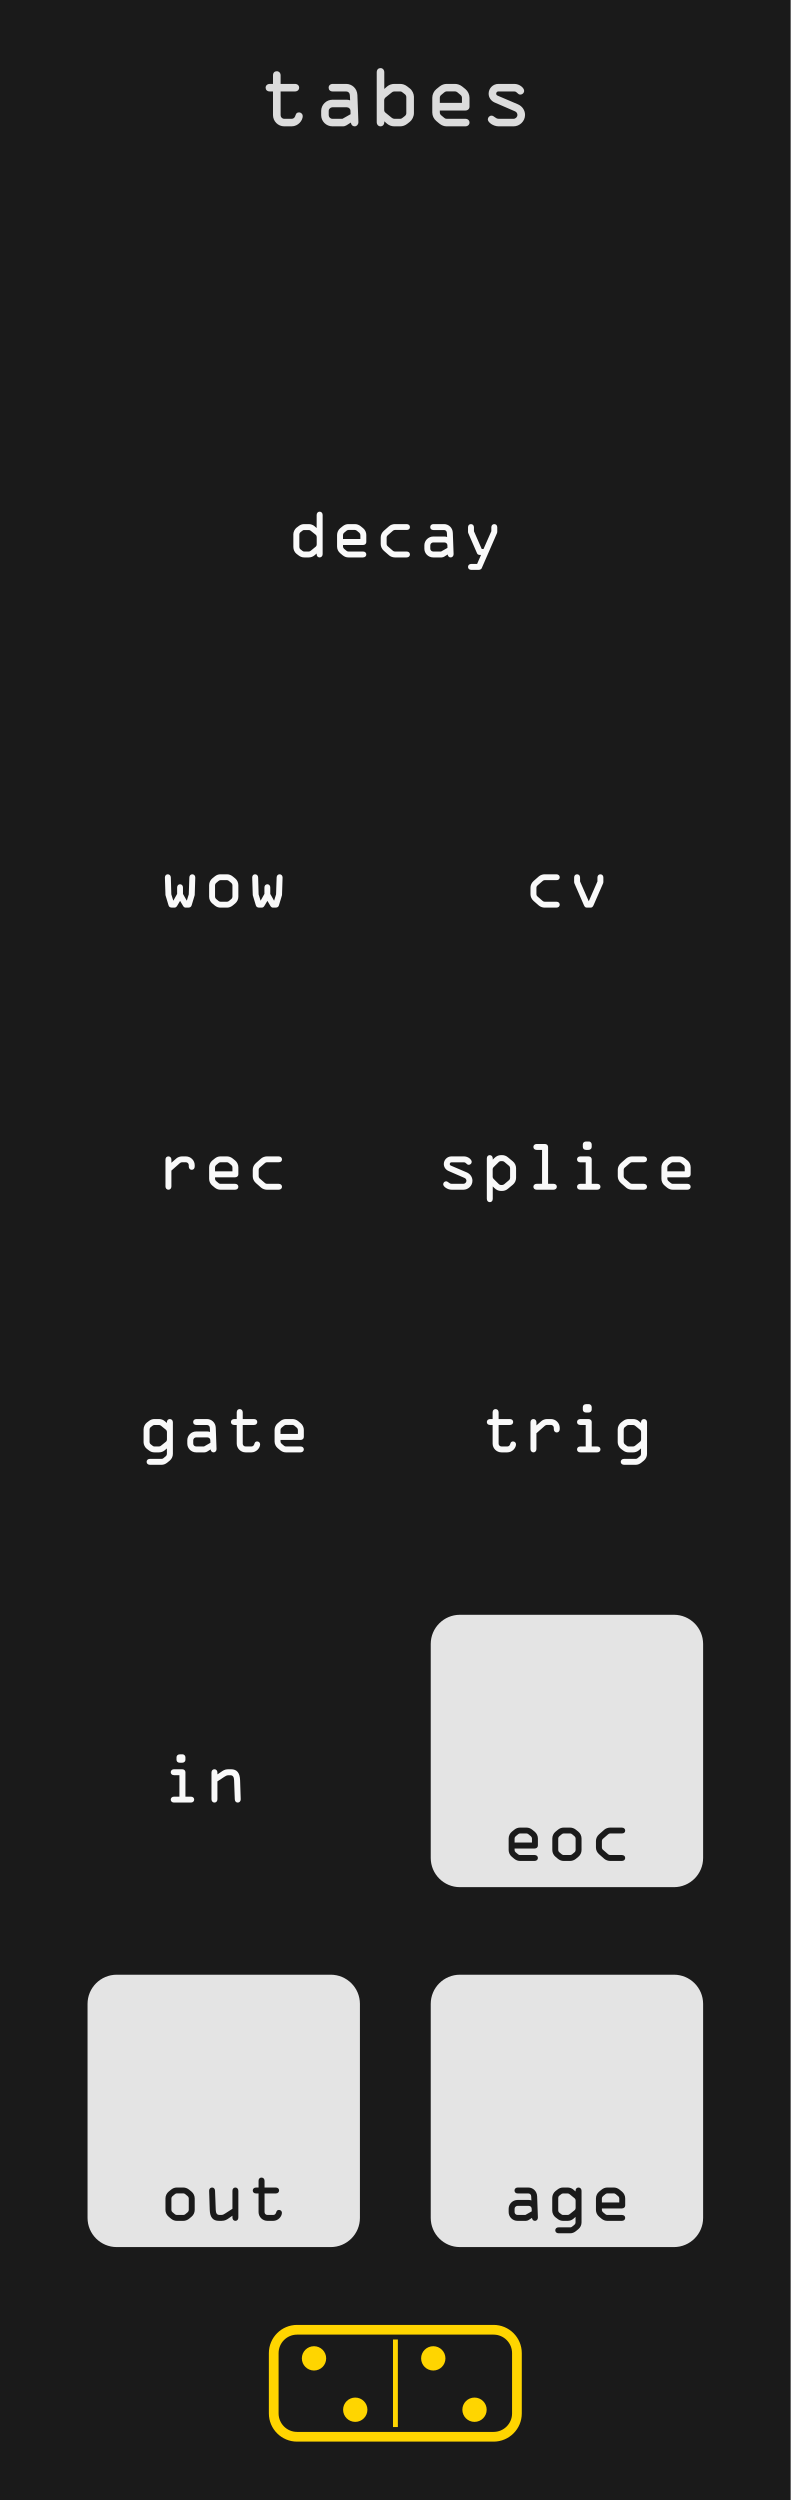
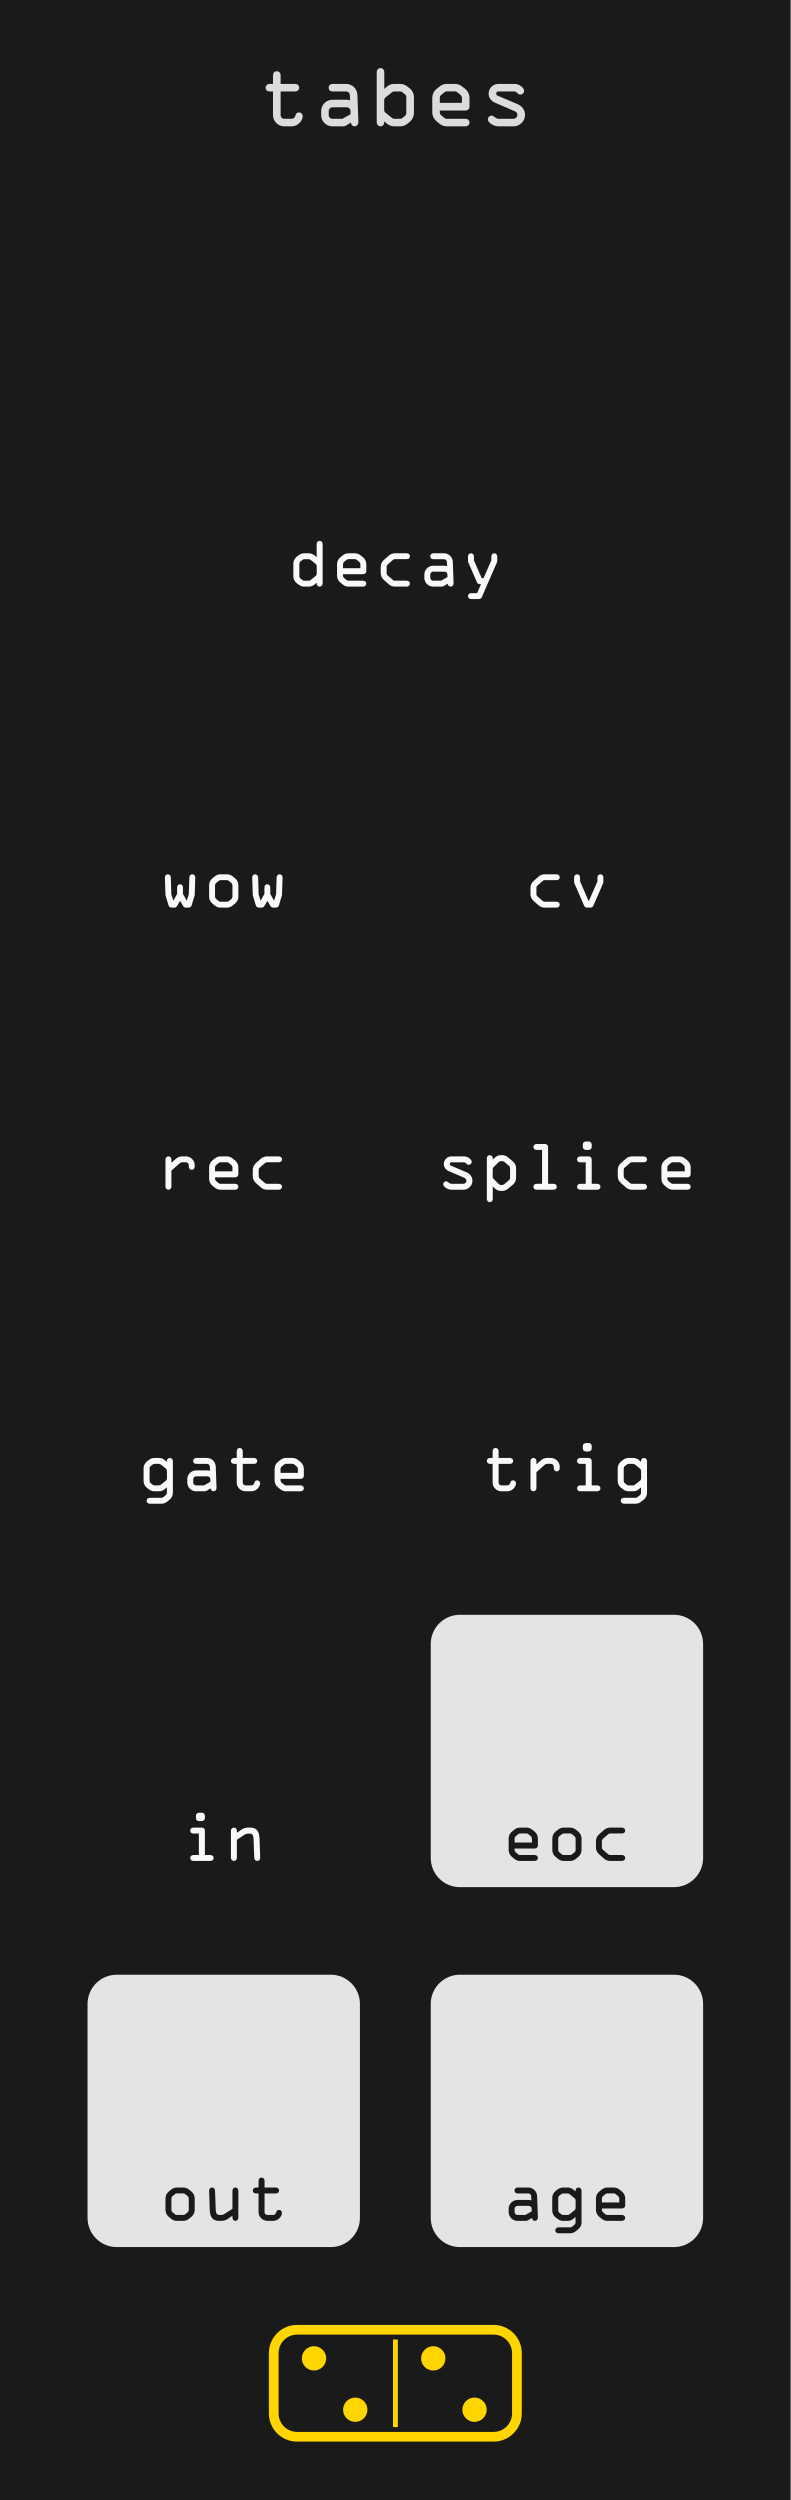
<svg xmlns="http://www.w3.org/2000/svg" width="40.64mm" height="128.5mm" viewBox="0 0 40.64 128.5">
  <rect width="40.64" height="128.5" fill="#1a1a1a" />
  <path d="M14.424 3.874C14.424 3.745 14.337 3.662 14.226 3.662C14.115 3.662 14.032 3.736 14.032 3.874V4.313H13.87C13.74 4.313 13.653 4.396 13.653 4.507C13.653 4.618 13.731 4.701 13.87 4.701H14.032V5.917C14.032 6.231 14.29 6.494 14.609 6.494H14.988C15.325 6.494 15.561 6.198 15.561 5.963C15.561 5.87 15.482 5.778 15.371 5.778C15.214 5.778 15.201 5.903 15.173 5.972C15.14 6.06 15.071 6.106 14.993 6.106H14.609C14.503 6.106 14.424 6.023 14.424 5.921V4.701H15.159C15.288 4.701 15.376 4.618 15.376 4.507C15.376 4.396 15.293 4.313 15.159 4.313H14.424Z M17.104 4.313C16.975 4.313 16.892 4.396 16.892 4.507C16.892 4.618 16.966 4.701 17.104 4.701H17.793C17.899 4.701 17.977 4.775 17.982 4.886L17.996 5.159C17.94 5.136 17.885 5.126 17.825 5.126H17.086C16.776 5.126 16.508 5.385 16.508 5.704V5.921C16.508 6.235 16.767 6.494 17.086 6.494H17.636C17.696 6.494 17.77 6.466 17.806 6.443L18.033 6.3C18.051 6.425 18.125 6.494 18.232 6.494C18.333 6.494 18.421 6.406 18.421 6.282V6.272L18.37 4.886C18.356 4.54 18.088 4.313 17.793 4.313ZM17.081 5.515H17.825C17.927 5.515 18.014 5.593 18.014 5.699L18.019 5.87L17.603 6.106H17.086C16.979 6.106 16.896 6.018 16.896 5.921V5.704C16.896 5.598 16.989 5.515 17.081 5.515Z M19.752 3.717C19.752 3.588 19.669 3.5 19.558 3.5C19.447 3.5 19.364 3.579 19.364 3.717V6.277C19.364 6.406 19.447 6.494 19.558 6.494C19.669 6.494 19.752 6.411 19.752 6.277V6.235L19.895 6.36C19.997 6.448 20.135 6.494 20.265 6.494H20.565C20.699 6.494 20.824 6.452 20.939 6.36L21.069 6.258C21.184 6.166 21.276 5.986 21.276 5.815V4.974C21.276 4.826 21.189 4.641 21.069 4.549L20.939 4.447C20.824 4.355 20.694 4.313 20.565 4.313H20.265C20.135 4.313 19.997 4.359 19.895 4.447L19.752 4.572ZM20.265 4.701H20.565C20.63 4.701 20.662 4.724 20.699 4.757L20.828 4.858C20.856 4.882 20.884 4.937 20.884 4.988V5.815C20.884 5.87 20.856 5.926 20.828 5.949L20.699 6.05C20.657 6.083 20.625 6.106 20.565 6.106H20.265C20.223 6.106 20.177 6.087 20.131 6.05L19.803 5.783C19.77 5.759 19.747 5.704 19.747 5.649V5.154C19.747 5.099 19.775 5.043 19.803 5.02L20.131 4.757C20.172 4.72 20.214 4.701 20.265 4.701Z M22.958 4.313C22.829 4.313 22.704 4.359 22.593 4.447L22.427 4.581C22.298 4.687 22.219 4.858 22.219 5.025V5.783C22.219 5.949 22.298 6.115 22.427 6.221L22.593 6.36C22.704 6.448 22.829 6.494 22.958 6.494H23.915C24.044 6.494 24.132 6.411 24.132 6.3C24.132 6.189 24.049 6.106 23.915 6.106H22.963C22.926 6.106 22.889 6.101 22.843 6.064L22.676 5.926C22.635 5.893 22.607 5.838 22.607 5.783V5.681H23.915C24.044 5.681 24.132 5.598 24.132 5.487V5.025C24.132 4.858 24.053 4.687 23.924 4.581L23.758 4.447C23.647 4.359 23.513 4.313 23.388 4.313ZM22.963 4.697H23.388C23.43 4.697 23.471 4.715 23.508 4.743L23.674 4.882C23.716 4.914 23.744 4.974 23.744 5.025V5.288H22.607V5.025C22.607 4.969 22.635 4.914 22.676 4.882L22.843 4.743C22.88 4.715 22.921 4.697 22.963 4.697Z M25.615 4.313C25.338 4.313 25.116 4.54 25.116 4.812C25.116 5.011 25.236 5.186 25.426 5.27L26.47 5.722C26.548 5.755 26.595 5.829 26.595 5.907C26.595 6.018 26.498 6.106 26.396 6.106H25.634C25.463 6.106 25.398 5.944 25.264 5.944C25.158 5.944 25.074 6.037 25.074 6.138C25.074 6.286 25.347 6.494 25.634 6.494H26.396C26.71 6.494 26.987 6.235 26.987 5.907C26.987 5.667 26.844 5.459 26.622 5.362L25.573 4.914C25.527 4.895 25.504 4.849 25.504 4.821C25.504 4.743 25.555 4.701 25.615 4.701H26.433C26.585 4.701 26.599 4.863 26.747 4.863C26.849 4.863 26.941 4.78 26.941 4.669C26.941 4.521 26.71 4.313 26.437 4.313Z" fill="#dcdcdc" />
  <rect x="22.14" y="83.00" width="14.0" height="14.0" rx="1.5" fill="#e4e4e4" />
  <rect x="4.50" y="101.50" width="14.0" height="14.0" rx="1.5" fill="#e4e4e4" />
  <rect x="22.14" y="101.50" width="14.0" height="14.0" rx="1.5" fill="#e4e4e4" />
-   <path d="M16.584 26.471C16.584 26.365 16.515 26.3 16.428 26.3C16.341 26.3 16.276 26.369 16.276 26.471V27.142L16.163 27.044C16.083 26.975 15.974 26.939 15.873 26.939H15.637C15.532 26.939 15.437 26.972 15.346 27.044L15.241 27.124C15.147 27.197 15.078 27.342 15.078 27.458V28.119C15.078 28.253 15.143 28.391 15.241 28.467L15.346 28.547C15.437 28.62 15.535 28.652 15.637 28.652H15.873C15.974 28.652 16.083 28.616 16.163 28.547L16.276 28.449V28.482C16.276 28.591 16.341 28.652 16.428 28.652C16.515 28.652 16.584 28.583 16.584 28.482ZM15.637 27.244H15.873C15.913 27.244 15.945 27.258 15.978 27.287L16.236 27.494C16.258 27.513 16.279 27.556 16.279 27.6V27.988C16.279 28.032 16.258 28.075 16.236 28.093L15.978 28.304C15.942 28.333 15.909 28.348 15.873 28.348H15.637C15.586 28.348 15.561 28.326 15.532 28.304L15.43 28.224C15.408 28.206 15.386 28.162 15.386 28.119V27.469C15.386 27.425 15.408 27.385 15.43 27.367L15.532 27.287C15.561 27.266 15.586 27.244 15.637 27.244Z M17.906 26.939C17.804 26.939 17.706 26.975 17.619 27.044L17.488 27.15C17.387 27.233 17.325 27.367 17.325 27.498V28.093C17.325 28.224 17.387 28.355 17.488 28.438L17.619 28.547C17.706 28.616 17.804 28.652 17.906 28.652H18.657C18.759 28.652 18.828 28.587 18.828 28.5C18.828 28.413 18.763 28.348 18.657 28.348H17.909C17.88 28.348 17.851 28.344 17.815 28.315L17.684 28.206C17.652 28.181 17.63 28.137 17.63 28.093V28.014H18.657C18.759 28.014 18.828 27.948 18.828 27.861V27.498C18.828 27.367 18.766 27.233 18.665 27.15L18.534 27.044C18.447 26.975 18.341 26.939 18.243 26.939ZM17.909 27.24H18.243C18.276 27.24 18.309 27.255 18.338 27.277L18.469 27.385C18.501 27.411 18.523 27.458 18.523 27.498V27.705H17.63V27.498C17.63 27.454 17.652 27.411 17.684 27.385L17.815 27.277C17.844 27.255 17.877 27.24 17.909 27.24Z M20.295 26.939C20.189 26.939 20.073 26.983 20.001 27.044L19.728 27.284C19.623 27.378 19.569 27.502 19.569 27.629V27.963C19.569 28.09 19.623 28.213 19.728 28.308L20.001 28.547C20.073 28.609 20.189 28.652 20.295 28.652H20.901C21.003 28.652 21.071 28.587 21.071 28.5C21.071 28.413 21.006 28.348 20.901 28.348H20.295C20.247 28.348 20.222 28.329 20.189 28.304L19.917 28.068C19.892 28.046 19.873 28.003 19.873 27.963V27.625C19.873 27.585 19.892 27.545 19.917 27.523L20.189 27.287C20.222 27.258 20.255 27.24 20.295 27.24H20.901C21.013 27.24 21.071 27.179 21.071 27.091C21.071 27.004 21.003 26.939 20.901 26.939Z M22.28 26.939C22.179 26.939 22.113 27.004 22.113 27.091C22.113 27.179 22.171 27.244 22.28 27.244H22.821C22.905 27.244 22.967 27.302 22.97 27.389L22.981 27.603C22.937 27.585 22.894 27.578 22.847 27.578H22.266C22.023 27.578 21.812 27.781 21.812 28.032V28.202C21.812 28.449 22.015 28.652 22.266 28.652H22.698C22.745 28.652 22.803 28.631 22.832 28.613L23.01 28.5C23.025 28.598 23.083 28.652 23.166 28.652C23.246 28.652 23.315 28.583 23.315 28.485V28.478L23.275 27.389C23.264 27.117 23.054 26.939 22.821 26.939ZM22.262 27.883H22.847C22.927 27.883 22.996 27.945 22.996 28.028L22.999 28.162L22.672 28.348H22.266C22.182 28.348 22.117 28.279 22.117 28.202V28.032C22.117 27.948 22.19 27.883 22.262 27.883Z M24.361 27.106C24.361 27.004 24.295 26.939 24.208 26.939C24.121 26.939 24.056 26.997 24.056 27.106V27.331C24.056 27.378 24.067 27.4 24.077 27.422L24.524 28.449C24.542 28.493 24.597 28.525 24.673 28.525H24.724L24.524 28.986H24.223C24.121 28.986 24.056 29.052 24.056 29.139C24.056 29.226 24.117 29.291 24.223 29.291H24.604C24.68 29.291 24.738 29.251 24.756 29.215L25.537 27.422C25.548 27.396 25.559 27.371 25.559 27.331V27.106C25.559 27.001 25.493 26.939 25.406 26.939C25.319 26.939 25.254 27.004 25.254 27.106V27.306L24.854 28.217H24.76L24.361 27.306Z" fill="#f9f9f9" />
+   <path d="M16.584 27.971C16.584 27.865 16.515 27.8 16.428 27.8C16.341 27.8 16.276 27.869 16.276 27.971V28.642L16.163 28.544C16.083 28.475 15.974 28.439 15.873 28.439H15.637C15.532 28.439 15.437 28.472 15.346 28.544L15.241 28.624C15.147 28.697 15.078 28.842 15.078 28.958V29.619C15.078 29.753 15.143 29.891 15.241 29.967L15.346 30.047C15.437 30.12 15.535 30.152 15.637 30.152H15.873C15.974 30.152 16.083 30.116 16.163 30.047L16.276 29.949V29.982C16.276 30.091 16.341 30.152 16.428 30.152C16.515 30.152 16.584 30.083 16.584 29.982ZM15.637 28.744H15.873C15.913 28.744 15.945 28.758 15.978 28.787L16.236 28.994C16.258 29.013 16.279 29.056 16.279 29.1V29.488C16.279 29.532 16.258 29.575 16.236 29.593L15.978 29.804C15.942 29.833 15.909 29.848 15.873 29.848H15.637C15.586 29.848 15.561 29.826 15.532 29.804L15.43 29.724C15.408 29.706 15.386 29.662 15.386 29.619V28.969C15.386 28.925 15.408 28.885 15.43 28.867L15.532 28.787C15.561 28.766 15.586 28.744 15.637 28.744Z M17.906 28.439C17.804 28.439 17.706 28.475 17.619 28.544L17.488 28.65C17.387 28.733 17.325 28.867 17.325 28.998V29.593C17.325 29.724 17.387 29.855 17.488 29.938L17.619 30.047C17.706 30.116 17.804 30.152 17.906 30.152H18.657C18.759 30.152 18.828 30.087 18.828 30.0C18.828 29.913 18.763 29.848 18.657 29.848H17.909C17.88 29.848 17.851 29.844 17.815 29.815L17.684 29.706C17.652 29.681 17.63 29.637 17.63 29.593V29.514H18.657C18.759 29.514 18.828 29.448 18.828 29.361V28.998C18.828 28.867 18.766 28.733 18.665 28.65L18.534 28.544C18.447 28.475 18.341 28.439 18.243 28.439ZM17.909 28.74H18.243C18.276 28.74 18.309 28.755 18.338 28.777L18.469 28.885C18.501 28.911 18.523 28.958 18.523 28.998V29.205H17.63V28.998C17.63 28.954 17.652 28.911 17.684 28.885L17.815 28.777C17.844 28.755 17.877 28.74 17.909 28.74Z M20.295 28.439C20.189 28.439 20.073 28.483 20.001 28.544L19.728 28.784C19.623 28.878 19.569 29.002 19.569 29.129V29.463C19.569 29.59 19.623 29.713 19.728 29.808L20.001 30.047C20.073 30.109 20.189 30.152 20.295 30.152H20.901C21.003 30.152 21.071 30.087 21.071 30.0C21.071 29.913 21.006 29.848 20.901 29.848H20.295C20.247 29.848 20.222 29.829 20.189 29.804L19.917 29.568C19.892 29.546 19.873 29.503 19.873 29.463V29.125C19.873 29.085 19.892 29.045 19.917 29.023L20.189 28.787C20.222 28.758 20.255 28.74 20.295 28.74H20.901C21.013 28.74 21.071 28.679 21.071 28.591C21.071 28.504 21.003 28.439 20.901 28.439Z M22.28 28.439C22.179 28.439 22.113 28.504 22.113 28.591C22.113 28.679 22.171 28.744 22.28 28.744H22.821C22.905 28.744 22.967 28.802 22.97 28.889L22.981 29.103C22.937 29.085 22.894 29.078 22.847 29.078H22.266C22.023 29.078 21.812 29.281 21.812 29.532V29.702C21.812 29.949 22.015 30.152 22.266 30.152H22.698C22.745 30.152 22.803 30.131 22.832 30.113L23.01 30.0C23.025 30.098 23.083 30.152 23.166 30.152C23.246 30.152 23.315 30.083 23.315 29.985V29.978L23.275 28.889C23.264 28.617 23.054 28.439 22.821 28.439ZM22.262 29.383H22.847C22.927 29.383 22.996 29.445 22.996 29.528L22.999 29.662L22.672 29.848H22.266C22.182 29.848 22.117 29.779 22.117 29.702V29.532C22.117 29.448 22.19 29.383 22.262 29.383Z M24.361 28.606C24.361 28.504 24.295 28.439 24.208 28.439C24.121 28.439 24.056 28.497 24.056 28.606V28.831C24.056 28.878 24.067 28.9 24.077 28.922L24.524 29.949C24.542 29.993 24.597 30.025 24.673 30.025H24.724L24.524 30.486H24.223C24.121 30.486 24.056 30.552 24.056 30.639C24.056 30.726 24.117 30.791 24.223 30.791H24.604C24.68 30.791 24.738 30.751 24.756 30.715L25.537 28.922C25.548 28.896 25.559 28.871 25.559 28.831V28.606C25.559 28.501 25.493 28.439 25.406 28.439C25.319 28.439 25.254 28.504 25.254 28.606V28.806L24.854 29.717H24.76L24.361 28.806Z" fill="#f9f9f9" />
  <path d="M8.781 45.102C8.777 45.001 8.712 44.939 8.621 44.939C8.541 44.939 8.476 45.004 8.476 45.102V45.11L8.505 46.01L8.661 46.529C8.686 46.62 8.748 46.652 8.85 46.652H8.966C9.02 46.652 9.068 46.623 9.104 46.562L9.256 46.304L9.409 46.562C9.445 46.623 9.489 46.652 9.543 46.652H9.663C9.765 46.652 9.826 46.62 9.852 46.529L10.008 46.01L10.037 45.11V45.102C10.037 45.004 9.968 44.939 9.888 44.939C9.797 44.939 9.736 45.001 9.732 45.102L9.703 45.97L9.601 46.297L9.405 45.948V45.618C9.405 45.523 9.344 45.451 9.256 45.451C9.169 45.451 9.104 45.516 9.104 45.618V45.948L8.908 46.297L8.806 45.97Z M11.329 44.939C11.228 44.939 11.13 44.975 11.043 45.044L10.912 45.15C10.81 45.233 10.749 45.367 10.749 45.498V46.093C10.749 46.224 10.81 46.355 10.912 46.438L11.043 46.547C11.13 46.616 11.228 46.652 11.329 46.652H11.667C11.765 46.652 11.87 46.616 11.957 46.547L12.088 46.438C12.19 46.355 12.251 46.224 12.251 46.093V45.498C12.251 45.367 12.19 45.233 12.088 45.15L11.957 45.044C11.87 44.975 11.765 44.939 11.667 44.939ZM11.333 45.24H11.667C11.7 45.24 11.732 45.255 11.761 45.277L11.892 45.385C11.925 45.411 11.947 45.458 11.947 45.498V46.093C11.947 46.133 11.925 46.181 11.892 46.206L11.761 46.315C11.732 46.337 11.7 46.348 11.667 46.348H11.333C11.3 46.348 11.268 46.337 11.239 46.315L11.108 46.206C11.075 46.181 11.053 46.137 11.053 46.093V45.498C11.053 45.454 11.075 45.411 11.108 45.385L11.239 45.277C11.268 45.255 11.3 45.24 11.333 45.24Z M13.268 45.102C13.264 45.001 13.199 44.939 13.108 44.939C13.028 44.939 12.963 45.004 12.963 45.102V45.11L12.992 46.01L13.148 46.529C13.174 46.62 13.235 46.652 13.337 46.652H13.453C13.508 46.652 13.555 46.623 13.591 46.562L13.744 46.304L13.896 46.562C13.932 46.623 13.976 46.652 14.03 46.652H14.15C14.252 46.652 14.314 46.62 14.339 46.529L14.495 46.01L14.524 45.11V45.102C14.524 45.004 14.455 44.939 14.375 44.939C14.284 44.939 14.223 45.001 14.219 45.102L14.19 45.97L14.088 46.297L13.892 45.948V45.618C13.892 45.523 13.831 45.451 13.744 45.451C13.656 45.451 13.591 45.516 13.591 45.618V45.948L13.395 46.297L13.293 45.97Z" fill="#f9f9f9" />
  <path d="M27.993 44.939C27.888 44.939 27.771 44.983 27.699 45.044L27.426 45.284C27.321 45.378 27.267 45.502 27.267 45.629V45.963C27.267 46.09 27.321 46.213 27.426 46.308L27.699 46.547C27.771 46.609 27.888 46.652 27.993 46.652H28.599C28.701 46.652 28.77 46.587 28.77 46.5C28.77 46.413 28.704 46.348 28.599 46.348H27.993C27.946 46.348 27.92 46.329 27.888 46.304L27.615 46.068C27.59 46.046 27.572 46.003 27.572 45.963V45.625C27.572 45.585 27.59 45.545 27.615 45.523L27.888 45.287C27.92 45.258 27.953 45.24 27.993 45.24H28.599C28.712 45.24 28.77 45.179 28.77 45.091C28.77 45.004 28.701 44.939 28.599 44.939Z M29.815 45.106C29.815 45.004 29.75 44.939 29.663 44.939C29.576 44.939 29.51 44.997 29.51 45.106V45.331C29.51 45.378 29.521 45.4 29.532 45.422L30.011 46.522C30.048 46.602 30.08 46.652 30.167 46.652H30.356C30.44 46.652 30.476 46.602 30.512 46.522L30.991 45.422C31.002 45.4 31.013 45.375 31.013 45.331V45.106C31.013 45.001 30.948 44.939 30.861 44.939C30.774 44.939 30.708 45.004 30.708 45.106V45.306L30.262 46.326L29.815 45.306Z" fill="#f9f9f9" />
  <path d="M8.81 59.606C8.81 59.504 8.745 59.439 8.657 59.439C8.57 59.439 8.505 59.497 8.505 59.606V60.982C8.505 61.083 8.57 61.152 8.657 61.152C8.745 61.152 8.81 61.087 8.81 60.982V60.169L9.246 59.784C9.271 59.758 9.325 59.74 9.354 59.74H9.554C9.634 59.74 9.703 59.809 9.703 59.889V59.958C9.703 60.06 9.768 60.129 9.855 60.129C9.943 60.129 10.008 60.063 10.008 59.958V59.889C10.008 59.646 9.805 59.439 9.554 59.439H9.354C9.253 59.439 9.14 59.479 9.064 59.544L8.81 59.766Z M11.329 59.439C11.228 59.439 11.13 59.475 11.043 59.544L10.912 59.65C10.81 59.733 10.749 59.867 10.749 59.998V60.593C10.749 60.724 10.81 60.855 10.912 60.938L11.043 61.047C11.13 61.116 11.228 61.152 11.329 61.152H12.081C12.183 61.152 12.251 61.087 12.251 61.0C12.251 60.913 12.186 60.848 12.081 60.848H11.333C11.304 60.848 11.275 60.844 11.239 60.815L11.108 60.706C11.075 60.681 11.053 60.637 11.053 60.593V60.514H12.081C12.183 60.514 12.251 60.448 12.251 60.361V59.998C12.251 59.867 12.19 59.733 12.088 59.65L11.957 59.544C11.87 59.475 11.765 59.439 11.667 59.439ZM11.333 59.74H11.667C11.7 59.74 11.732 59.755 11.761 59.777L11.892 59.885C11.925 59.911 11.947 59.958 11.947 59.998V60.205H11.053V59.998C11.053 59.954 11.075 59.911 11.108 59.885L11.239 59.777C11.268 59.755 11.3 59.74 11.333 59.74Z M13.718 59.439C13.613 59.439 13.497 59.483 13.424 59.544L13.152 59.784C13.047 59.878 12.992 60.002 12.992 60.129V60.463C12.992 60.59 13.047 60.713 13.152 60.808L13.424 61.047C13.497 61.109 13.613 61.152 13.718 61.152H14.324C14.426 61.152 14.495 61.087 14.495 61.0C14.495 60.913 14.43 60.848 14.324 60.848H13.718C13.671 60.848 13.646 60.829 13.613 60.804L13.341 60.568C13.315 60.546 13.297 60.503 13.297 60.463V60.125C13.297 60.085 13.315 60.045 13.341 60.023L13.613 59.787C13.646 59.758 13.678 59.74 13.718 59.74H14.324C14.437 59.74 14.495 59.679 14.495 59.591C14.495 59.504 14.426 59.439 14.324 59.439Z" fill="#f9f9f9" />
  <path d="M23.204 59.439C22.987 59.439 22.812 59.617 22.812 59.831C22.812 59.987 22.907 60.125 23.056 60.19L23.876 60.546C23.938 60.572 23.974 60.63 23.974 60.691C23.974 60.779 23.898 60.848 23.818 60.848H23.219C23.085 60.848 23.034 60.72 22.928 60.72C22.845 60.72 22.78 60.793 22.78 60.873C22.78 60.989 22.994 61.152 23.219 61.152H23.818C24.065 61.152 24.283 60.949 24.283 60.691C24.283 60.503 24.17 60.339 23.996 60.263L23.172 59.911C23.135 59.896 23.117 59.86 23.117 59.838C23.117 59.777 23.157 59.744 23.204 59.744H23.847C23.967 59.744 23.978 59.871 24.094 59.871C24.174 59.871 24.246 59.806 24.246 59.718C24.246 59.602 24.065 59.439 23.851 59.439Z M25.328 59.544C25.328 59.443 25.263 59.374 25.176 59.374C25.089 59.374 25.023 59.435 25.023 59.544V61.621C25.023 61.722 25.089 61.791 25.176 61.791C25.263 61.791 25.328 61.726 25.328 61.621V60.982L25.401 61.054C25.506 61.16 25.619 61.214 25.746 61.214H25.815C25.916 61.214 26.025 61.174 26.105 61.105L26.363 60.891C26.464 60.808 26.526 60.673 26.526 60.546V60.042C26.526 59.915 26.464 59.78 26.363 59.697L26.105 59.483C26.025 59.414 25.916 59.374 25.815 59.374H25.746C25.619 59.374 25.506 59.428 25.401 59.533L25.328 59.606ZM25.742 59.682H25.811C25.851 59.682 25.891 59.693 25.92 59.718L26.174 59.933C26.196 59.951 26.218 60.002 26.218 60.042V60.546C26.218 60.586 26.196 60.633 26.174 60.651L25.92 60.866C25.891 60.891 25.847 60.909 25.811 60.909H25.742C25.709 60.909 25.669 60.891 25.64 60.862L25.368 60.593C25.339 60.564 25.324 60.528 25.324 60.488V60.1C25.324 60.06 25.339 60.023 25.368 59.994L25.64 59.726C25.669 59.697 25.706 59.682 25.742 59.682Z M27.586 58.8C27.485 58.8 27.416 58.865 27.416 58.952C27.416 59.04 27.477 59.105 27.586 59.105H27.862V60.848H27.586C27.485 60.848 27.416 60.913 27.416 61.0C27.416 61.087 27.481 61.152 27.586 61.152H28.45C28.552 61.152 28.621 61.087 28.621 61.0C28.621 60.913 28.556 60.848 28.45 60.848H28.171V58.952C28.171 58.865 28.105 58.8 28 58.8Z M30.127 58.673C30.022 58.673 29.957 58.738 29.957 58.825V58.952C29.957 59.04 30.019 59.105 30.127 59.105H30.244C30.345 59.105 30.414 59.04 30.414 58.952V58.825C30.414 58.738 30.338 58.673 30.276 58.673ZM29.83 59.439C29.728 59.439 29.659 59.504 29.659 59.591C29.659 59.679 29.721 59.744 29.83 59.744H30.106V60.848H29.83C29.728 60.848 29.659 60.913 29.659 61.0C29.659 61.087 29.724 61.152 29.83 61.152H30.694C30.795 61.152 30.864 61.087 30.864 61.0C30.864 60.913 30.799 60.848 30.694 60.848H30.414V59.591C30.414 59.504 30.349 59.439 30.244 59.439Z M32.48 59.439C32.375 59.439 32.258 59.483 32.186 59.544L31.914 59.784C31.808 59.878 31.754 60.002 31.754 60.129V60.463C31.754 60.59 31.808 60.713 31.914 60.808L32.186 61.047C32.258 61.109 32.375 61.152 32.48 61.152H33.086C33.188 61.152 33.257 61.087 33.257 61.0C33.257 60.913 33.191 60.848 33.086 60.848H32.48C32.433 60.848 32.407 60.829 32.375 60.804L32.102 60.568C32.077 60.546 32.059 60.503 32.059 60.463V60.125C32.059 60.085 32.077 60.045 32.102 60.023L32.375 59.787C32.407 59.758 32.44 59.74 32.48 59.74H33.086C33.199 59.74 33.257 59.679 33.257 59.591C33.257 59.504 33.188 59.439 33.086 59.439Z M34.578 59.439C34.477 59.439 34.379 59.475 34.291 59.544L34.161 59.65C34.059 59.733 33.997 59.867 33.997 59.998V60.593C33.997 60.724 34.059 60.855 34.161 60.938L34.291 61.047C34.379 61.116 34.477 61.152 34.578 61.152H35.33C35.431 61.152 35.5 61.087 35.5 61.0C35.5 60.913 35.435 60.848 35.33 60.848H34.582C34.553 60.848 34.524 60.844 34.488 60.815L34.357 60.706C34.324 60.681 34.302 60.637 34.302 60.593V60.514H35.33C35.431 60.514 35.5 60.448 35.5 60.361V59.998C35.5 59.867 35.439 59.733 35.337 59.65L35.206 59.544C35.119 59.475 35.014 59.439 34.916 59.439ZM34.582 59.74H34.916C34.949 59.74 34.981 59.755 35.01 59.777L35.141 59.885C35.174 59.911 35.195 59.958 35.195 59.998V60.205H34.302V59.998C34.302 59.954 34.324 59.911 34.357 59.885L34.488 59.777C34.517 59.755 34.549 59.74 34.582 59.74Z" fill="#f9f9f9" />
-   <path d="M8.581 73.992C8.581 74.035 8.559 74.079 8.538 74.097L8.28 74.304C8.247 74.333 8.215 74.348 8.175 74.348H7.939C7.888 74.348 7.866 74.329 7.833 74.304L7.732 74.224C7.71 74.206 7.688 74.162 7.688 74.122V73.473C7.688 73.429 7.71 73.385 7.732 73.367L7.833 73.287C7.862 73.262 7.891 73.244 7.939 73.244H8.175C8.207 73.244 8.244 73.258 8.28 73.287L8.538 73.498C8.559 73.516 8.581 73.56 8.581 73.603ZM8.578 73.106V73.142L8.465 73.044C8.385 72.975 8.276 72.939 8.175 72.939H7.939C7.833 72.939 7.739 72.972 7.648 73.044L7.543 73.124C7.452 73.197 7.38 73.335 7.38 73.469V74.133C7.38 74.25 7.449 74.395 7.543 74.467L7.648 74.547C7.739 74.62 7.833 74.652 7.939 74.652H8.175C8.276 74.652 8.385 74.616 8.465 74.547L8.578 74.449V74.732C8.578 74.776 8.559 74.819 8.527 74.845L8.396 74.954C8.36 74.983 8.331 74.986 8.298 74.986H7.706C7.601 74.986 7.536 75.052 7.536 75.139C7.536 75.226 7.605 75.291 7.706 75.291H8.302C8.403 75.291 8.501 75.255 8.588 75.186L8.723 75.077C8.824 74.994 8.886 74.863 8.886 74.732V73.106C8.886 73.004 8.817 72.939 8.73 72.939C8.643 72.939 8.578 73.001 8.578 73.106Z M10.095 72.939C9.993 72.939 9.928 73.004 9.928 73.091C9.928 73.179 9.986 73.244 10.095 73.244H10.636C10.719 73.244 10.781 73.302 10.785 73.389L10.796 73.603C10.752 73.585 10.709 73.578 10.661 73.578H10.081C9.837 73.578 9.627 73.781 9.627 74.032V74.202C9.627 74.449 9.83 74.652 10.081 74.652H10.513C10.56 74.652 10.618 74.631 10.647 74.613L10.825 74.5C10.839 74.598 10.897 74.652 10.981 74.652C11.061 74.652 11.13 74.583 11.13 74.485V74.478L11.09 73.389C11.079 73.117 10.868 72.939 10.636 72.939ZM10.077 73.883H10.661C10.741 73.883 10.81 73.945 10.81 74.028L10.814 74.162L10.487 74.348H10.081C9.997 74.348 9.932 74.279 9.932 74.202V74.032C9.932 73.948 10.004 73.883 10.077 73.883Z M12.477 72.594C12.477 72.492 12.408 72.427 12.32 72.427C12.233 72.427 12.168 72.485 12.168 72.594V72.939H12.041C11.939 72.939 11.87 73.004 11.87 73.091C11.87 73.179 11.932 73.244 12.041 73.244H12.168V74.199C12.168 74.446 12.371 74.652 12.622 74.652H12.919C13.184 74.652 13.37 74.42 13.37 74.235C13.37 74.162 13.308 74.09 13.221 74.09C13.097 74.09 13.086 74.188 13.065 74.242C13.039 74.311 12.985 74.348 12.923 74.348H12.622C12.538 74.348 12.477 74.282 12.477 74.202V73.244H13.054C13.155 73.244 13.224 73.179 13.224 73.091C13.224 73.004 13.159 72.939 13.054 72.939H12.477Z M14.695 72.939C14.593 72.939 14.495 72.975 14.408 73.044L14.277 73.15C14.176 73.233 14.114 73.367 14.114 73.498V74.093C14.114 74.224 14.176 74.355 14.277 74.438L14.408 74.547C14.495 74.616 14.593 74.652 14.695 74.652H15.446C15.548 74.652 15.617 74.587 15.617 74.5C15.617 74.413 15.551 74.348 15.446 74.348H14.698C14.669 74.348 14.64 74.344 14.604 74.315L14.473 74.206C14.441 74.181 14.419 74.137 14.419 74.093V74.014H15.446C15.548 74.014 15.617 73.948 15.617 73.861V73.498C15.617 73.367 15.555 73.233 15.453 73.15L15.323 73.044C15.236 72.975 15.13 72.939 15.032 72.939ZM14.698 73.24H15.032C15.065 73.24 15.098 73.255 15.127 73.277L15.257 73.385C15.29 73.411 15.312 73.458 15.312 73.498V73.705H14.419V73.498C14.419 73.454 14.441 73.411 14.473 73.385L14.604 73.277C14.633 73.255 14.666 73.24 14.698 73.24Z" fill="#f9f9f9" />
-   <path d="M25.629 72.594C25.629 72.492 25.56 72.427 25.473 72.427C25.386 72.427 25.321 72.485 25.321 72.594V72.939H25.194C25.092 72.939 25.023 73.004 25.023 73.091C25.023 73.179 25.085 73.244 25.194 73.244H25.321V74.199C25.321 74.446 25.524 74.652 25.775 74.652H26.072C26.337 74.652 26.523 74.42 26.523 74.235C26.523 74.162 26.461 74.09 26.374 74.09C26.25 74.09 26.239 74.188 26.218 74.242C26.192 74.311 26.138 74.348 26.076 74.348H25.775C25.691 74.348 25.629 74.282 25.629 74.202V73.244H26.207C26.308 73.244 26.377 73.179 26.377 73.091C26.377 73.004 26.312 72.939 26.207 72.939H25.629Z M27.572 73.106C27.572 73.004 27.506 72.939 27.419 72.939C27.332 72.939 27.267 72.997 27.267 73.106V74.482C27.267 74.583 27.332 74.652 27.419 74.652C27.506 74.652 27.572 74.587 27.572 74.482V73.669L28.007 73.284C28.033 73.258 28.087 73.24 28.116 73.24H28.316C28.396 73.24 28.465 73.309 28.465 73.389V73.458C28.465 73.56 28.53 73.629 28.617 73.629C28.704 73.629 28.77 73.563 28.77 73.458V73.389C28.77 73.146 28.566 72.939 28.316 72.939H28.116C28.015 72.939 27.902 72.979 27.826 73.044L27.572 73.266Z M30.127 72.173C30.022 72.173 29.957 72.238 29.957 72.325V72.452C29.957 72.54 30.019 72.605 30.127 72.605H30.244C30.345 72.605 30.414 72.54 30.414 72.452V72.325C30.414 72.238 30.338 72.173 30.276 72.173ZM29.83 72.939C29.728 72.939 29.659 73.004 29.659 73.091C29.659 73.179 29.721 73.244 29.83 73.244H30.106V74.348H29.83C29.728 74.348 29.659 74.413 29.659 74.5C29.659 74.587 29.724 74.652 29.83 74.652H30.694C30.795 74.652 30.864 74.587 30.864 74.5C30.864 74.413 30.799 74.348 30.694 74.348H30.414V73.091C30.414 73.004 30.349 72.939 30.244 72.939Z M32.952 73.992C32.952 74.035 32.93 74.079 32.908 74.097L32.651 74.304C32.618 74.333 32.585 74.348 32.545 74.348H32.309C32.258 74.348 32.237 74.329 32.204 74.304L32.102 74.224C32.081 74.206 32.059 74.162 32.059 74.122V73.473C32.059 73.429 32.081 73.385 32.102 73.367L32.204 73.287C32.233 73.262 32.262 73.244 32.309 73.244H32.545C32.578 73.244 32.614 73.258 32.651 73.287L32.908 73.498C32.93 73.516 32.952 73.56 32.952 73.603ZM32.948 73.106V73.142L32.836 73.044C32.756 72.975 32.647 72.939 32.545 72.939H32.309C32.204 72.939 32.11 72.972 32.019 73.044L31.914 73.124C31.823 73.197 31.75 73.335 31.75 73.469V74.133C31.75 74.25 31.819 74.395 31.914 74.467L32.019 74.547C32.11 74.62 32.204 74.652 32.309 74.652H32.545C32.647 74.652 32.756 74.616 32.836 74.547L32.948 74.449V74.732C32.948 74.776 32.93 74.819 32.897 74.845L32.767 74.954C32.73 74.983 32.701 74.986 32.669 74.986H32.077C31.972 74.986 31.906 75.052 31.906 75.139C31.906 75.226 31.975 75.291 32.077 75.291H32.672C32.774 75.291 32.872 75.255 32.959 75.186L33.093 75.077C33.195 74.994 33.257 74.863 33.257 74.732V73.106C33.257 73.004 33.188 72.939 33.101 72.939C33.014 72.939 32.948 73.001 32.948 73.106Z" fill="#f9f9f9" />
-   <path d="M9.244 90.173C9.139 90.173 9.073 90.238 9.073 90.325V90.452C9.073 90.54 9.135 90.605 9.244 90.605H9.36C9.462 90.605 9.531 90.54 9.531 90.452V90.325C9.531 90.238 9.454 90.173 9.393 90.173ZM8.946 90.939C8.845 90.939 8.776 91.004 8.776 91.091C8.776 91.179 8.837 91.244 8.946 91.244H9.222V92.348H8.946C8.845 92.348 8.776 92.413 8.776 92.5C8.776 92.587 8.841 92.652 8.946 92.652H9.81C9.912 92.652 9.981 92.587 9.981 92.5C9.981 92.413 9.916 92.348 9.81 92.348H9.531V91.091C9.531 91.004 9.465 90.939 9.36 90.939Z M11.175 91.11C11.175 91.008 11.11 90.939 11.023 90.939C10.936 90.939 10.87 91.001 10.87 91.11V92.482C10.87 92.583 10.936 92.652 11.023 92.652C11.11 92.652 11.175 92.587 11.175 92.482V91.563L11.527 91.331C11.596 91.287 11.654 91.248 11.742 91.248H11.84C11.967 91.248 12.025 91.331 12.032 91.498L12.068 92.482C12.072 92.591 12.134 92.652 12.221 92.652C12.304 92.652 12.373 92.587 12.373 92.489V92.482L12.341 91.509C12.33 91.131 12.184 90.939 11.869 90.939H11.731C11.553 90.939 11.451 91.015 11.353 91.084L11.175 91.204Z" fill="#f9f9f9" />
+   <path d="M8.581 75.992C8.581 76.035 8.559 76.079 8.538 76.097L8.28 76.304C8.247 76.333 8.215 76.348 8.175 76.348H7.939C7.888 76.348 7.866 76.329 7.833 76.304L7.732 76.224C7.71 76.206 7.688 76.162 7.688 76.122V75.473C7.688 75.429 7.71 75.385 7.732 75.367L7.833 75.287C7.862 75.262 7.891 75.244 7.939 75.244H8.175C8.207 75.244 8.244 75.258 8.28 75.287L8.538 75.498C8.559 75.516 8.581 75.56 8.581 75.603ZM8.578 75.106V75.142L8.465 75.044C8.385 74.975 8.276 74.939 8.175 74.939H7.939C7.833 74.939 7.739 74.972 7.648 75.044L7.543 75.124C7.452 75.197 7.38 75.335 7.38 75.469V76.133C7.38 76.25 7.449 76.395 7.543 76.467L7.648 76.547C7.739 76.62 7.833 76.652 7.939 76.652H8.175C8.276 76.652 8.385 76.616 8.465 76.547L8.578 76.449V76.732C8.578 76.776 8.559 76.819 8.527 76.845L8.396 76.954C8.36 76.983 8.331 76.986 8.298 76.986H7.706C7.601 76.986 7.536 77.052 7.536 77.139C7.536 77.226 7.605 77.291 7.706 77.291H8.302C8.403 77.291 8.501 77.255 8.588 77.186L8.723 77.077C8.824 76.994 8.886 76.863 8.886 76.732V75.106C8.886 75.004 8.817 74.939 8.73 74.939C8.643 74.939 8.578 75.001 8.578 75.106Z M10.095 74.939C9.993 74.939 9.928 75.004 9.928 75.091C9.928 75.179 9.986 75.244 10.095 75.244H10.636C10.719 75.244 10.781 75.302 10.785 75.389L10.796 75.603C10.752 75.585 10.709 75.578 10.661 75.578H10.081C9.837 75.578 9.627 75.781 9.627 76.032V76.202C9.627 76.449 9.83 76.652 10.081 76.652H10.513C10.56 76.652 10.618 76.631 10.647 76.613L10.825 76.5C10.839 76.598 10.897 76.652 10.981 76.652C11.061 76.652 11.13 76.583 11.13 76.485V76.478L11.09 75.389C11.079 75.117 10.868 74.939 10.636 74.939ZM10.077 75.883H10.661C10.741 75.883 10.81 75.945 10.81 76.028L10.814 76.162L10.487 76.348H10.081C9.997 76.348 9.932 76.279 9.932 76.202V76.032C9.932 75.948 10.004 75.883 10.077 75.883Z M12.477 74.594C12.477 74.492 12.408 74.427 12.32 74.427C12.233 74.427 12.168 74.485 12.168 74.594V74.939H12.041C11.939 74.939 11.87 75.004 11.87 75.091C11.87 75.179 11.932 75.244 12.041 75.244H12.168V76.199C12.168 76.446 12.371 76.652 12.622 76.652H12.919C13.184 76.652 13.37 76.42 13.37 76.235C13.37 76.162 13.308 76.09 13.221 76.09C13.097 76.09 13.086 76.188 13.065 76.242C13.039 76.311 12.985 76.348 12.923 76.348H12.622C12.538 76.348 12.477 76.282 12.477 76.202V75.244H13.054C13.155 75.244 13.224 75.179 13.224 75.091C13.224 75.004 13.159 74.939 13.054 74.939H12.477Z M14.695 74.939C14.593 74.939 14.495 74.975 14.408 75.044L14.277 75.15C14.176 75.233 14.114 75.367 14.114 75.498V76.093C14.114 76.224 14.176 76.355 14.277 76.438L14.408 76.547C14.495 76.616 14.593 76.652 14.695 76.652H15.446C15.548 76.652 15.617 76.587 15.617 76.5C15.617 76.413 15.551 76.348 15.446 76.348H14.698C14.669 76.348 14.64 76.344 14.604 76.315L14.473 76.206C14.441 76.181 14.419 76.137 14.419 76.093V76.014H15.446C15.548 76.014 15.617 75.948 15.617 75.861V75.498C15.617 75.367 15.555 75.233 15.453 75.15L15.323 75.044C15.236 74.975 15.13 74.939 15.032 74.939ZM14.698 75.24H15.032C15.065 75.24 15.098 75.255 15.127 75.277L15.257 75.385C15.29 75.411 15.312 75.458 15.312 75.498V75.705H14.419V75.498C14.419 75.454 14.441 75.411 14.473 75.385L14.604 75.277C14.633 75.255 14.666 75.24 14.698 75.24Z" fill="#f9f9f9" />
+   <path d="M25.629 74.594C25.629 74.492 25.56 74.427 25.473 74.427C25.386 74.427 25.321 74.485 25.321 74.594V74.939H25.194C25.092 74.939 25.023 75.004 25.023 75.091C25.023 75.179 25.085 75.244 25.194 75.244H25.321V76.199C25.321 76.446 25.524 76.652 25.775 76.652H26.072C26.337 76.652 26.523 76.42 26.523 76.235C26.523 76.162 26.461 76.09 26.374 76.09C26.25 76.09 26.239 76.188 26.218 76.242C26.192 76.311 26.138 76.348 26.076 76.348H25.775C25.691 76.348 25.629 76.282 25.629 76.202V75.244H26.207C26.308 75.244 26.377 75.179 26.377 75.091C26.377 75.004 26.312 74.939 26.207 74.939H25.629Z M27.572 75.106C27.572 75.004 27.506 74.939 27.419 74.939C27.332 74.939 27.267 74.997 27.267 75.106V76.482C27.267 76.583 27.332 76.652 27.419 76.652C27.506 76.652 27.572 76.587 27.572 76.482V75.669L28.007 75.284C28.033 75.258 28.087 75.24 28.116 75.24H28.316C28.396 75.24 28.465 75.309 28.465 75.389V75.458C28.465 75.56 28.53 75.629 28.617 75.629C28.704 75.629 28.77 75.563 28.77 75.458V75.389C28.77 75.146 28.566 74.939 28.316 74.939H28.116C28.015 74.939 27.902 74.979 27.826 75.044L27.572 75.266Z M30.127 74.173C30.022 74.173 29.957 74.238 29.957 74.325V74.452C29.957 74.54 30.019 74.605 30.127 74.605H30.244C30.345 74.605 30.414 74.54 30.414 74.452V74.325C30.414 74.238 30.338 74.173 30.276 74.173ZM29.83 74.939C29.728 74.939 29.659 75.004 29.659 75.091C29.659 75.179 29.721 75.244 29.83 75.244H30.106V76.348H29.83C29.728 76.348 29.659 76.413 29.659 76.5C29.659 76.587 29.724 76.652 29.83 76.652H30.694C30.795 76.652 30.864 76.587 30.864 76.5C30.864 76.413 30.799 76.348 30.694 76.348H30.414V75.091C30.414 75.004 30.349 74.939 30.244 74.939Z M32.952 75.992C32.952 76.035 32.93 76.079 32.908 76.097L32.651 76.304C32.618 76.333 32.585 76.348 32.545 76.348H32.309C32.258 76.348 32.237 76.329 32.204 76.304L32.102 76.224C32.081 76.206 32.059 76.162 32.059 76.122V75.473C32.059 75.429 32.081 75.385 32.102 75.367L32.204 75.287C32.233 75.262 32.262 75.244 32.309 75.244H32.545C32.578 75.244 32.614 75.258 32.651 75.287L32.908 75.498C32.93 75.516 32.952 75.56 32.952 75.603ZM32.948 75.106V75.142L32.836 75.044C32.756 74.975 32.647 74.939 32.545 74.939H32.309C32.204 74.939 32.11 74.972 32.019 75.044L31.914 75.124C31.823 75.197 31.75 75.335 31.75 75.469V76.133C31.75 76.25 31.819 76.395 31.914 76.467L32.019 76.547C32.11 76.62 32.204 76.652 32.309 76.652H32.545C32.647 76.652 32.756 76.616 32.836 76.547L32.948 76.449V76.732C32.948 76.776 32.93 76.819 32.897 76.845L32.767 76.954C32.73 76.983 32.701 76.986 32.669 76.986H32.077C31.972 76.986 31.906 77.052 31.906 77.139C31.906 77.226 31.975 77.291 32.077 77.291H32.672C32.774 77.291 32.872 77.255 32.959 77.186L33.093 77.077C33.195 76.994 33.257 76.863 33.257 76.732V75.106C33.257 75.004 33.188 74.939 33.101 74.939C33.014 74.939 32.948 75.001 32.948 75.106Z" fill="#f9f9f9" />
+   <path d="M10.244 93.173C10.139 93.173 10.073 93.238 10.073 93.325V93.452C10.073 93.54 10.135 93.605 10.244 93.605H10.36C10.462 93.605 10.531 93.54 10.531 93.452V93.325C10.531 93.238 10.454 93.173 10.393 93.173ZM9.946 93.939C9.845 93.939 9.776 94.004 9.776 94.091C9.776 94.179 9.837 94.244 9.946 94.244H10.222V95.348H9.946C9.845 95.348 9.776 95.413 9.776 95.5C9.776 95.587 9.841 95.652 9.946 95.652H10.81C10.912 95.652 10.981 95.587 10.981 95.5C10.981 95.413 10.916 95.348 10.81 95.348H10.531V94.091C10.531 94.004 10.465 93.939 10.36 93.939Z M12.175 94.11C12.175 94.008 12.11 93.939 12.023 93.939C11.936 93.939 11.87 94.001 11.87 94.11V95.482C11.87 95.583 11.936 95.652 12.023 95.652C12.11 95.652 12.175 95.587 12.175 95.482V94.563L12.527 94.331C12.596 94.287 12.654 94.248 12.742 94.248H12.84C12.967 94.248 13.025 94.331 13.032 94.498L13.068 95.482C13.072 95.591 13.134 95.652 13.221 95.652C13.304 95.652 13.373 95.587 13.373 95.489V95.482L13.341 94.509C13.33 94.131 13.184 93.939 12.869 93.939H12.731C12.553 93.939 12.451 94.015 12.353 94.084L12.175 94.204Z" fill="#f9f9f9" />
  <path d="M26.726 93.939C26.624 93.939 26.526 93.975 26.439 94.044L26.308 94.15C26.207 94.233 26.145 94.367 26.145 94.498V95.093C26.145 95.224 26.207 95.355 26.308 95.438L26.439 95.547C26.526 95.616 26.624 95.652 26.726 95.652H27.477C27.579 95.652 27.648 95.587 27.648 95.5C27.648 95.413 27.583 95.348 27.477 95.348H26.729C26.7 95.348 26.671 95.344 26.635 95.315L26.504 95.206C26.472 95.181 26.45 95.137 26.45 95.093V95.014H27.477C27.579 95.014 27.648 94.948 27.648 94.861V94.498C27.648 94.367 27.586 94.233 27.485 94.15L27.354 94.044C27.267 93.975 27.161 93.939 27.063 93.939ZM26.729 94.24H27.063C27.096 94.24 27.129 94.255 27.158 94.277L27.289 94.385C27.321 94.411 27.343 94.458 27.343 94.498V94.705H26.45V94.498C26.45 94.454 26.472 94.411 26.504 94.385L26.635 94.277C26.664 94.255 26.697 94.24 26.729 94.24Z M28.969 93.939C28.868 93.939 28.77 93.975 28.683 94.044L28.552 94.15C28.45 94.233 28.389 94.367 28.389 94.498V95.093C28.389 95.224 28.45 95.355 28.552 95.438L28.683 95.547C28.77 95.616 28.868 95.652 28.969 95.652H29.307C29.405 95.652 29.51 95.616 29.597 95.547L29.728 95.438C29.83 95.355 29.891 95.224 29.891 95.093V94.498C29.891 94.367 29.83 94.233 29.728 94.15L29.597 94.044C29.51 93.975 29.405 93.939 29.307 93.939ZM28.973 94.24H29.307C29.34 94.24 29.372 94.255 29.401 94.277L29.532 94.385C29.565 94.411 29.587 94.458 29.587 94.498V95.093C29.587 95.133 29.565 95.181 29.532 95.206L29.401 95.315C29.372 95.337 29.34 95.348 29.307 95.348H28.973C28.94 95.348 28.908 95.337 28.879 95.315L28.748 95.206C28.715 95.181 28.693 95.137 28.693 95.093V94.498C28.693 94.454 28.715 94.411 28.748 94.385L28.879 94.277C28.908 94.255 28.94 94.24 28.973 94.24Z M31.358 93.939C31.253 93.939 31.137 93.983 31.064 94.044L30.792 94.284C30.687 94.378 30.632 94.502 30.632 94.629V94.963C30.632 95.09 30.687 95.213 30.792 95.308L31.064 95.547C31.137 95.609 31.253 95.652 31.358 95.652H31.964C32.066 95.652 32.135 95.587 32.135 95.5C32.135 95.413 32.07 95.348 31.964 95.348H31.358C31.311 95.348 31.286 95.329 31.253 95.304L30.981 95.068C30.955 95.046 30.937 95.003 30.937 94.963V94.625C30.937 94.585 30.955 94.545 30.981 94.523L31.253 94.287C31.286 94.258 31.318 94.24 31.358 94.24H31.964C32.077 94.24 32.135 94.179 32.135 94.091C32.135 94.004 32.066 93.939 31.964 93.939Z" fill="#1a1a1a" />
  <path d="M9.086 112.439C8.984 112.439 8.886 112.475 8.799 112.544L8.668 112.65C8.567 112.733 8.505 112.867 8.505 112.998V113.593C8.505 113.724 8.567 113.855 8.668 113.938L8.799 114.047C8.886 114.116 8.984 114.152 9.086 114.152H9.423C9.521 114.152 9.627 114.116 9.714 114.047L9.845 113.938C9.946 113.855 10.008 113.724 10.008 113.593V112.998C10.008 112.867 9.946 112.733 9.845 112.65L9.714 112.544C9.627 112.475 9.521 112.439 9.423 112.439ZM9.089 112.74H9.423C9.456 112.74 9.489 112.755 9.518 112.777L9.649 112.885C9.681 112.911 9.703 112.958 9.703 112.998V113.593C9.703 113.633 9.681 113.681 9.649 113.706L9.518 113.815C9.489 113.837 9.456 113.848 9.423 113.848H9.089C9.057 113.848 9.024 113.837 8.995 113.815L8.864 113.706C8.832 113.681 8.81 113.637 8.81 113.593V112.998C8.81 112.954 8.832 112.911 8.864 112.885L8.995 112.777C9.024 112.755 9.057 112.74 9.089 112.74Z M11.053 112.61C11.05 112.501 10.988 112.439 10.901 112.439C10.817 112.439 10.749 112.504 10.749 112.602V112.61L10.781 113.583C10.792 113.96 10.937 114.152 11.253 114.152H11.391C11.569 114.152 11.671 114.08 11.769 114.011L11.947 113.887V113.982C11.947 114.083 12.012 114.152 12.099 114.152C12.186 114.152 12.251 114.087 12.251 113.982V112.61C12.251 112.508 12.186 112.439 12.099 112.439C12.012 112.439 11.947 112.501 11.947 112.61V113.532L11.594 113.76C11.525 113.804 11.467 113.848 11.38 113.848H11.282C11.155 113.848 11.097 113.764 11.09 113.597Z M13.598 112.094C13.598 111.992 13.529 111.927 13.442 111.927C13.355 111.927 13.29 111.985 13.29 112.094V112.439H13.163C13.061 112.439 12.992 112.504 12.992 112.591C12.992 112.679 13.054 112.744 13.163 112.744H13.29V113.699C13.29 113.946 13.493 114.152 13.744 114.152H14.041C14.306 114.152 14.491 113.92 14.491 113.735C14.491 113.662 14.43 113.59 14.343 113.59C14.219 113.59 14.208 113.688 14.186 113.742C14.161 113.811 14.107 113.848 14.045 113.848H13.744C13.66 113.848 13.598 113.782 13.598 113.702V112.744H14.176C14.277 112.744 14.346 112.679 14.346 112.591C14.346 112.504 14.281 112.439 14.176 112.439H13.598Z" fill="#1a1a1a" />
  <path d="M26.613 112.439C26.512 112.439 26.446 112.504 26.446 112.591C26.446 112.679 26.504 112.744 26.613 112.744H27.154C27.238 112.744 27.299 112.802 27.303 112.889L27.314 113.103C27.27 113.085 27.227 113.078 27.18 113.078H26.599C26.356 113.078 26.145 113.281 26.145 113.532V113.702C26.145 113.949 26.348 114.152 26.599 114.152H27.031C27.078 114.152 27.136 114.131 27.165 114.113L27.343 114.0C27.357 114.098 27.416 114.152 27.499 114.152C27.579 114.152 27.648 114.083 27.648 113.985V113.978L27.608 112.889C27.597 112.617 27.387 112.439 27.154 112.439ZM26.595 113.383H27.18C27.259 113.383 27.328 113.445 27.328 113.528L27.332 113.662L27.005 113.848H26.599C26.515 113.848 26.45 113.779 26.45 113.702V113.532C26.45 113.448 26.523 113.383 26.595 113.383Z M29.587 113.492C29.587 113.535 29.565 113.579 29.543 113.597L29.285 113.804C29.253 113.833 29.22 113.848 29.18 113.848H28.944C28.893 113.848 28.871 113.829 28.839 113.804L28.737 113.724C28.715 113.706 28.693 113.662 28.693 113.622V112.973C28.693 112.929 28.715 112.885 28.737 112.867L28.839 112.787C28.868 112.762 28.897 112.744 28.944 112.744H29.18C29.213 112.744 29.249 112.758 29.285 112.787L29.543 112.998C29.565 113.016 29.587 113.06 29.587 113.103ZM29.583 112.606V112.642L29.47 112.544C29.39 112.475 29.282 112.439 29.18 112.439H28.944C28.839 112.439 28.744 112.472 28.654 112.544L28.548 112.624C28.457 112.697 28.385 112.835 28.385 112.969V113.633C28.385 113.75 28.454 113.895 28.548 113.967L28.654 114.047C28.744 114.12 28.839 114.152 28.944 114.152H29.18C29.282 114.152 29.39 114.116 29.47 114.047L29.583 113.949V114.232C29.583 114.276 29.565 114.319 29.532 114.345L29.401 114.454C29.365 114.483 29.336 114.486 29.303 114.486H28.712C28.606 114.486 28.541 114.552 28.541 114.639C28.541 114.726 28.61 114.791 28.712 114.791H29.307C29.409 114.791 29.507 114.755 29.594 114.686L29.728 114.577C29.83 114.494 29.891 114.363 29.891 114.232V112.606C29.891 112.504 29.823 112.439 29.735 112.439C29.648 112.439 29.583 112.501 29.583 112.606Z M31.213 112.439C31.111 112.439 31.013 112.475 30.926 112.544L30.795 112.65C30.694 112.733 30.632 112.867 30.632 112.998V113.593C30.632 113.724 30.694 113.855 30.795 113.938L30.926 114.047C31.013 114.116 31.111 114.152 31.213 114.152H31.964C32.066 114.152 32.135 114.087 32.135 114.0C32.135 113.913 32.07 113.848 31.964 113.848H31.217C31.188 113.848 31.158 113.844 31.122 113.815L30.991 113.706C30.959 113.681 30.937 113.637 30.937 113.593V113.514H31.964C32.066 113.514 32.135 113.448 32.135 113.361V112.998C32.135 112.867 32.073 112.733 31.972 112.65L31.841 112.544C31.754 112.475 31.649 112.439 31.551 112.439ZM31.217 112.74H31.551C31.583 112.74 31.616 112.755 31.645 112.777L31.776 112.885C31.808 112.911 31.83 112.958 31.83 112.998V113.205H30.937V112.998C30.937 112.954 30.959 112.911 30.991 112.885L31.122 112.777C31.151 112.755 31.184 112.74 31.217 112.74Z" fill="#1a1a1a" />
  <rect x="14.07" y="119.75" width="12.5" height="5.5" rx="1.2" fill="none" stroke="#ffd500" stroke-width="0.5" />
  <rect x="20.20" y="120.25" width="0.25" height="4.5" fill="#ffd500" />
  <circle cx="18.26" cy="123.86" r="0.625" fill="#ffd500" />
  <circle cx="16.14" cy="121.22" r="0.625" fill="#ffd500" />
  <circle cx="24.39" cy="123.86" r="0.625" fill="#ffd500" />
  <circle cx="22.27" cy="121.22" r="0.625" fill="#ffd500" />
</svg>
